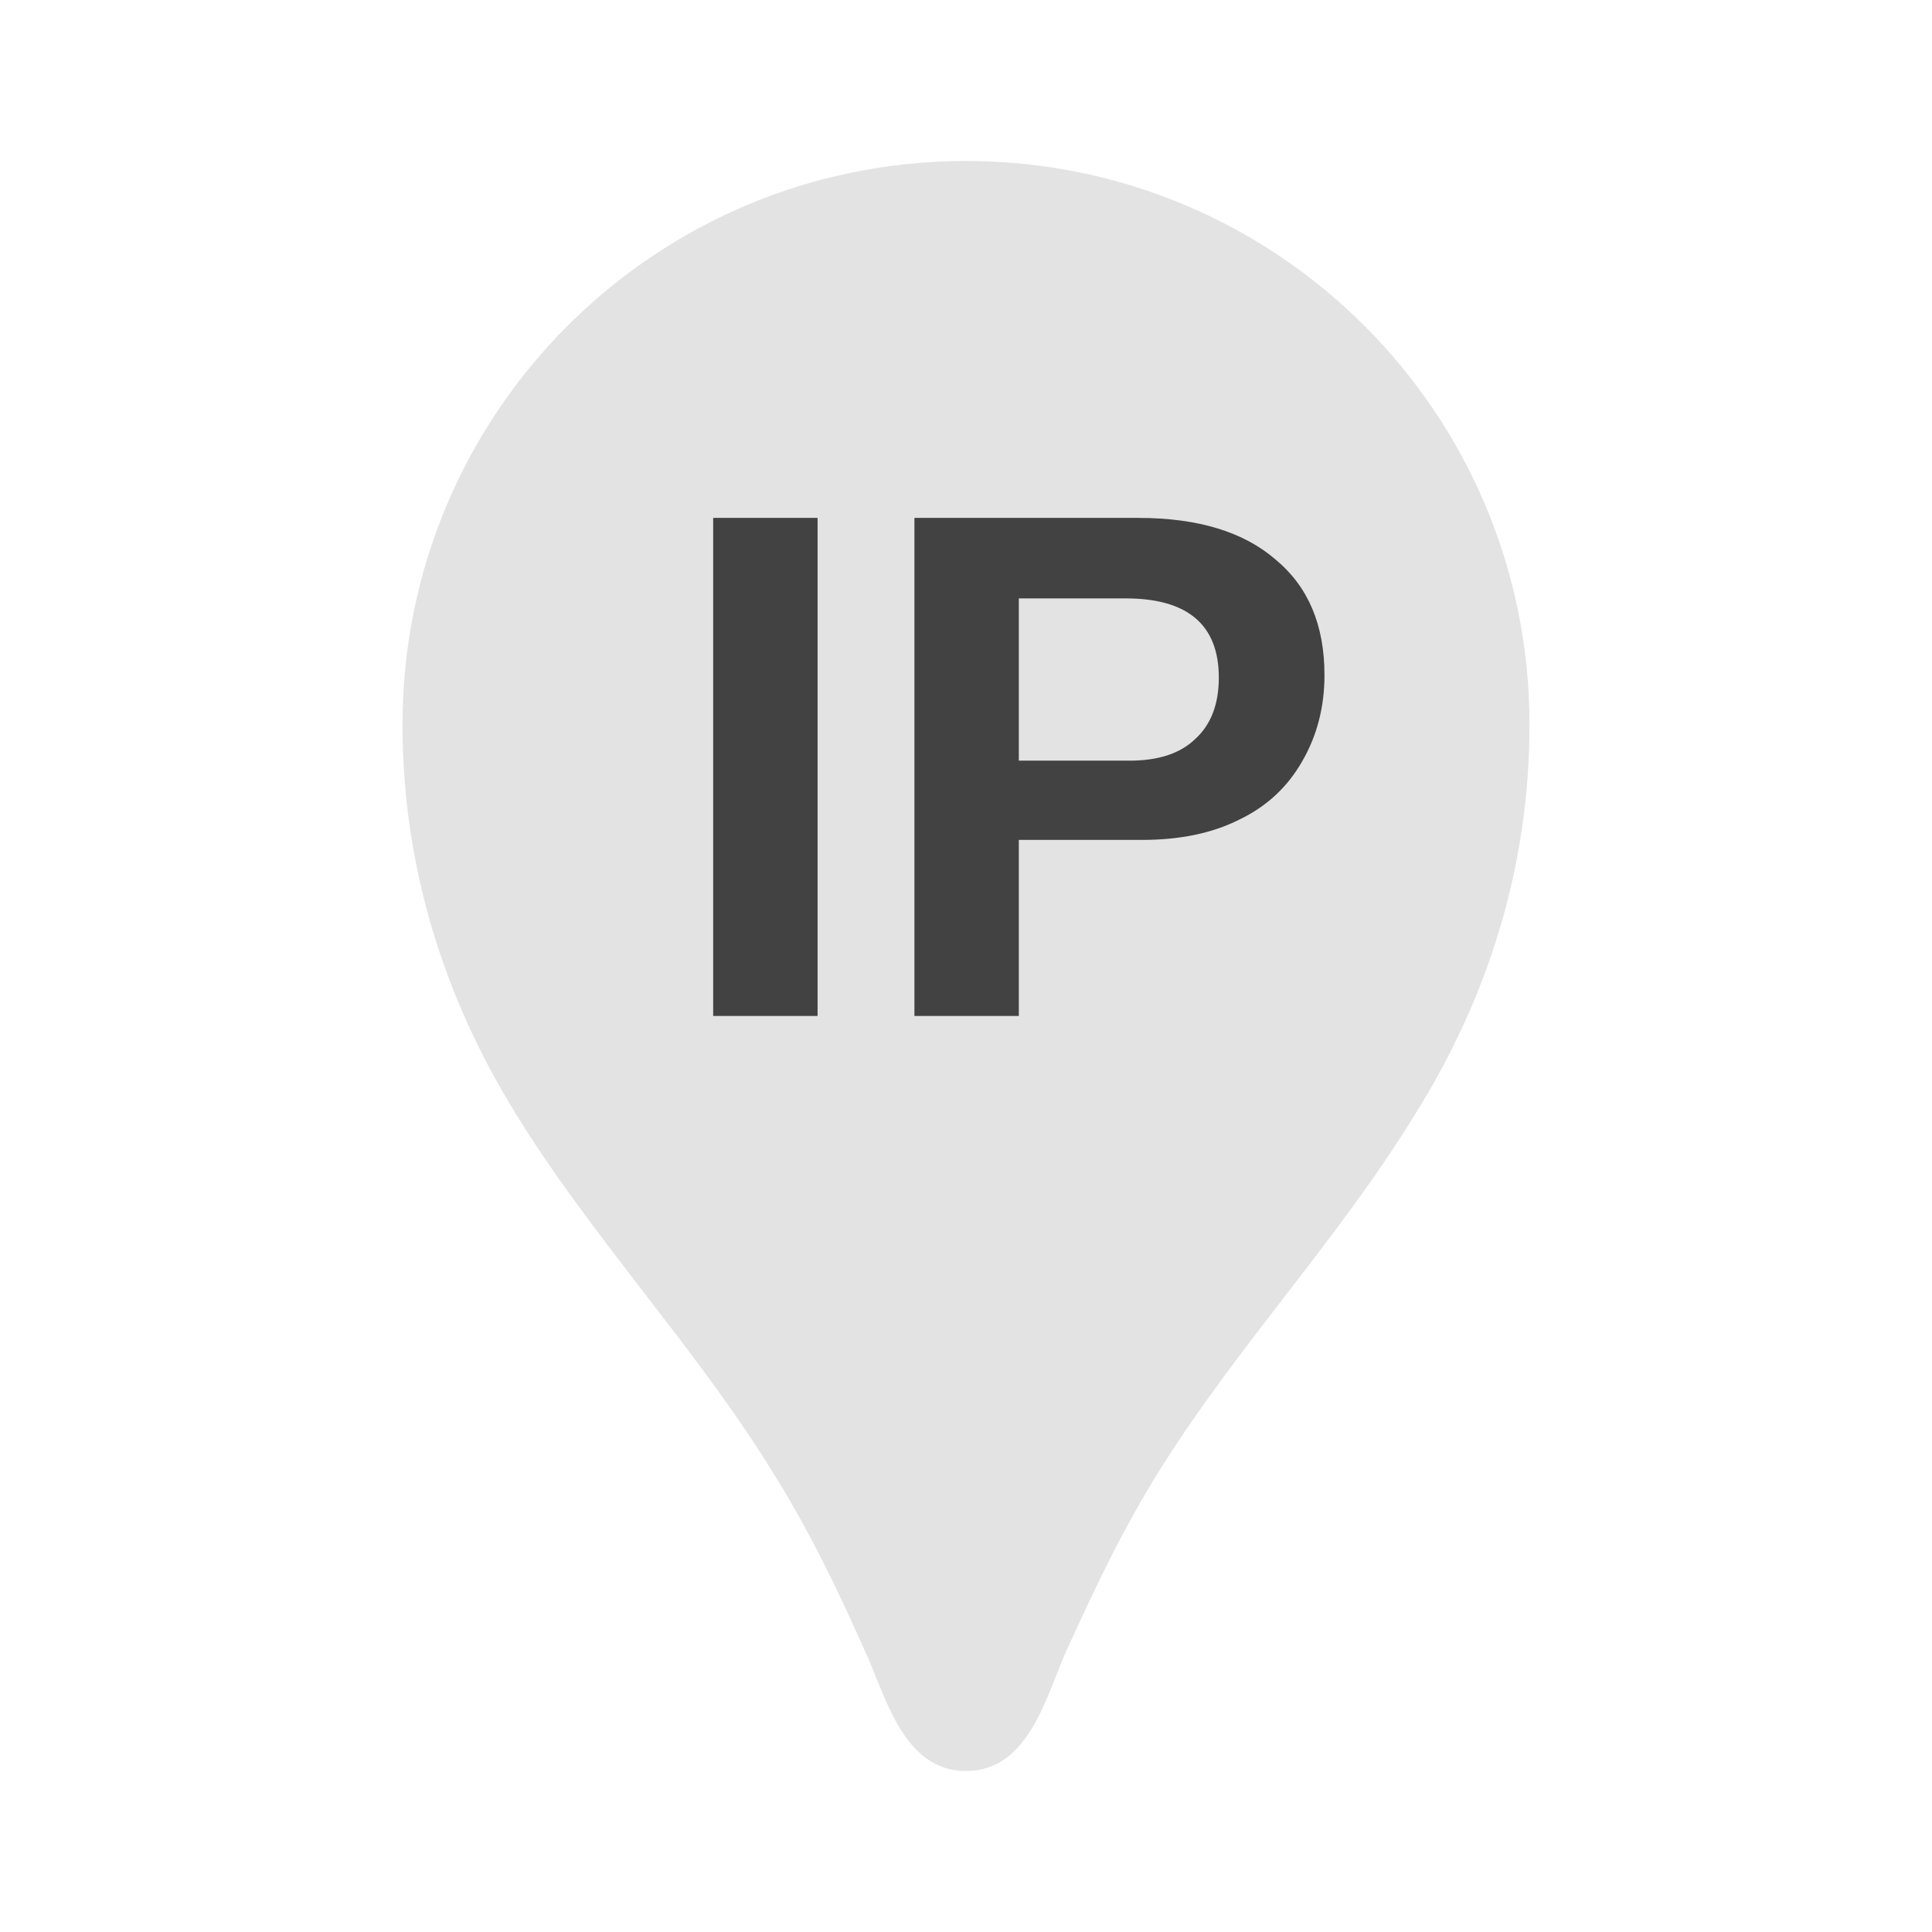
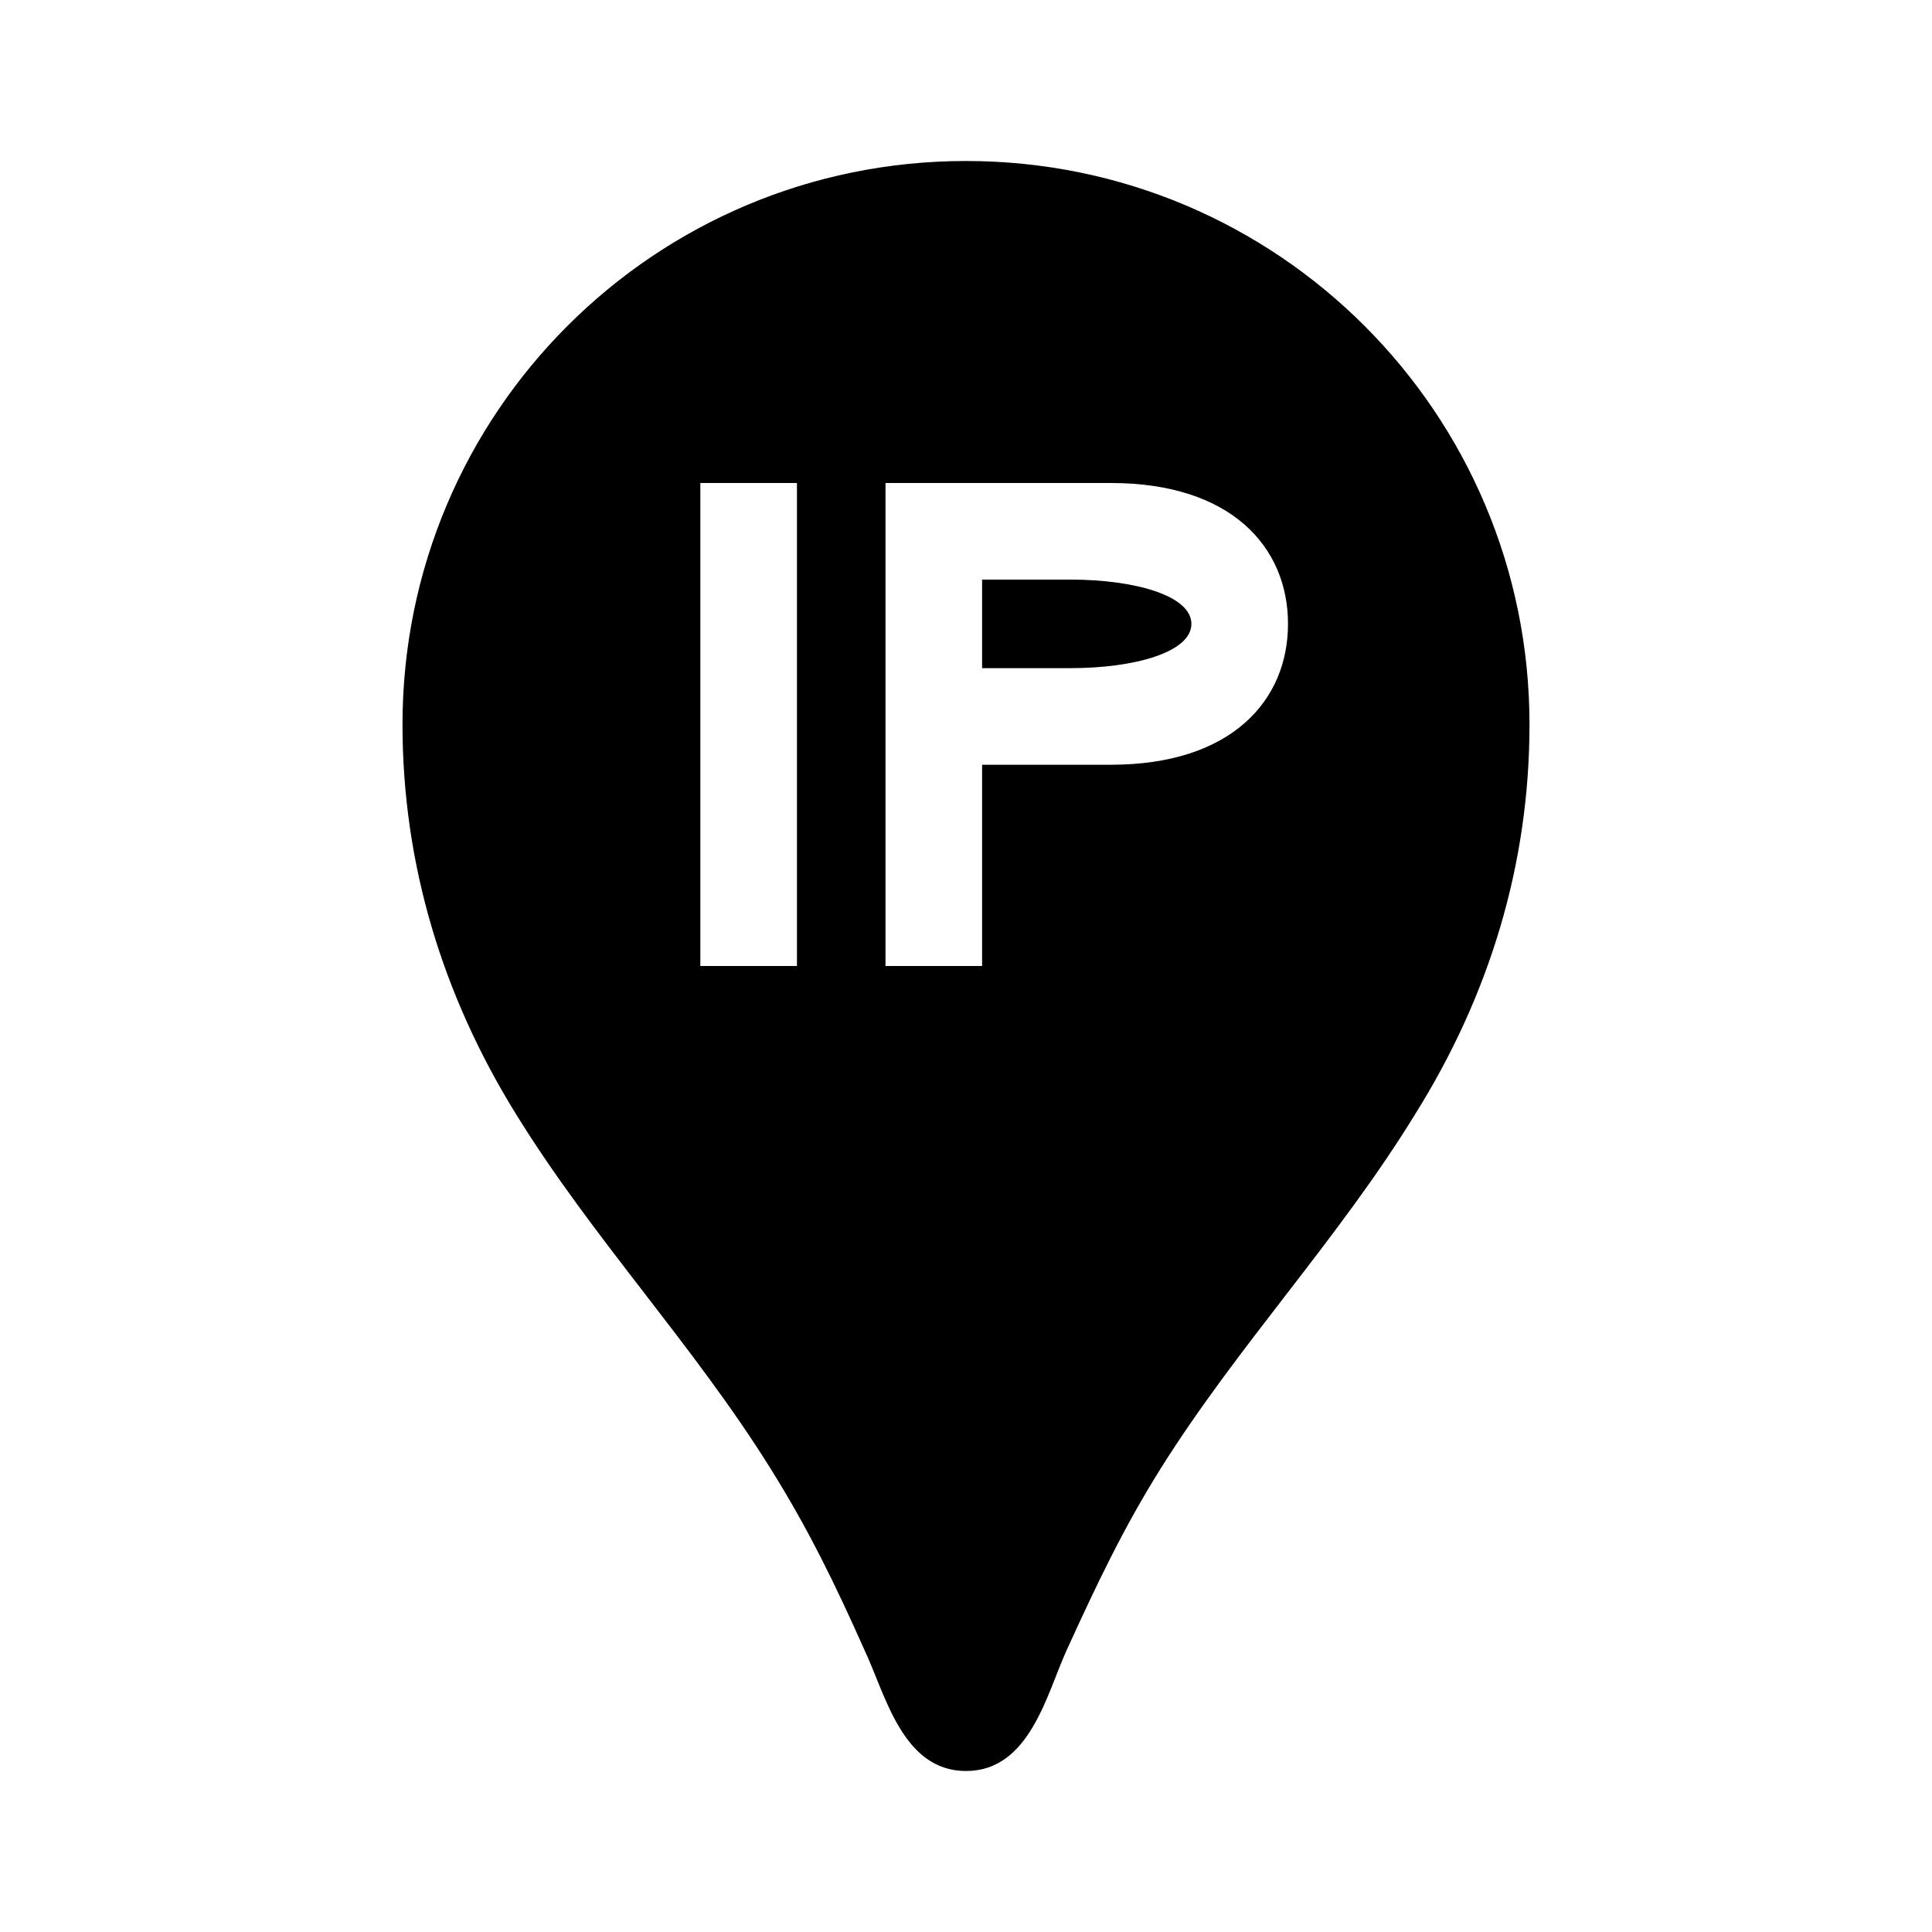
- <svg xmlns="http://www.w3.org/2000/svg" enable-background="new 0 0 24 24" height="24px" viewBox="0 0 24 24" width="24px" fill="#e3e3e3">
-   <rect fill="none" height="24" width="24" />
-   <path d="M12,2C8.13,2,5,5.13,5,9c0,1.74,0.5,3.37,1.41,4.84c0.95,1.54,2.2,2.86,3.16,4.4c0.47,0.75,0.81,1.45,1.17,2.26 C11,21.05,11.21,22,12,22c0.79,0,1-0.95,1.25-1.5c0.37-0.81,0.7-1.51,1.17-2.26c0.96-1.53,2.21-2.85,3.16-4.4 C18.5,12.37,19,10.74,19,9C19,5.13,15.87,2,12,2z" />
-   <text x="12.5" y="9.5" font-family="Arial, sans-serif" font-size="9" font-weight="bold" fill="#424242" text-anchor="middle" dominant-baseline="central">IP</text>
+ <svg xmlns="http://www.w3.org/2000/svg" enable-background="new 0 0 24 24" height="24px" viewBox="0 0 24 24" width="24px">
+   <path fill-rule="evenodd" clip-rule="evenodd" fill="currentColor" d="     M12,2C8.13,2,5,5.13,5,9c0,1.74,0.5,3.37,1.41,4.84c0.95,1.54,2.2,2.86,3.16,4.4c0.47,0.75,0.81,1.45,1.17,2.26 C11,21.05,11.21,22,12,22c0.79,0,1-0.95,1.25-1.5c0.37-0.81,0.7-1.51,1.17-2.26c0.96-1.53,2.21-2.85,3.16-4.4 C18.5,12.37,19,10.74,19,9C19,5.13,15.87,2,12,2z     M8.7,6 h1.2 v6 h-1.2 z     M11.0,6 h2.8 c1.5,0 2.2,0.8 2.2,1.75 c0,0.95 -0.7,1.75 -2.2,1.75 h-1.6 v2.5 h-1.2 z     M12.2,7.2 h1.1 c0.8,0 1.5,0.2 1.5,0.55 c0,0.35 -0.7,0.55 -1.5,0.55 h-1.1 z" />
</svg>
